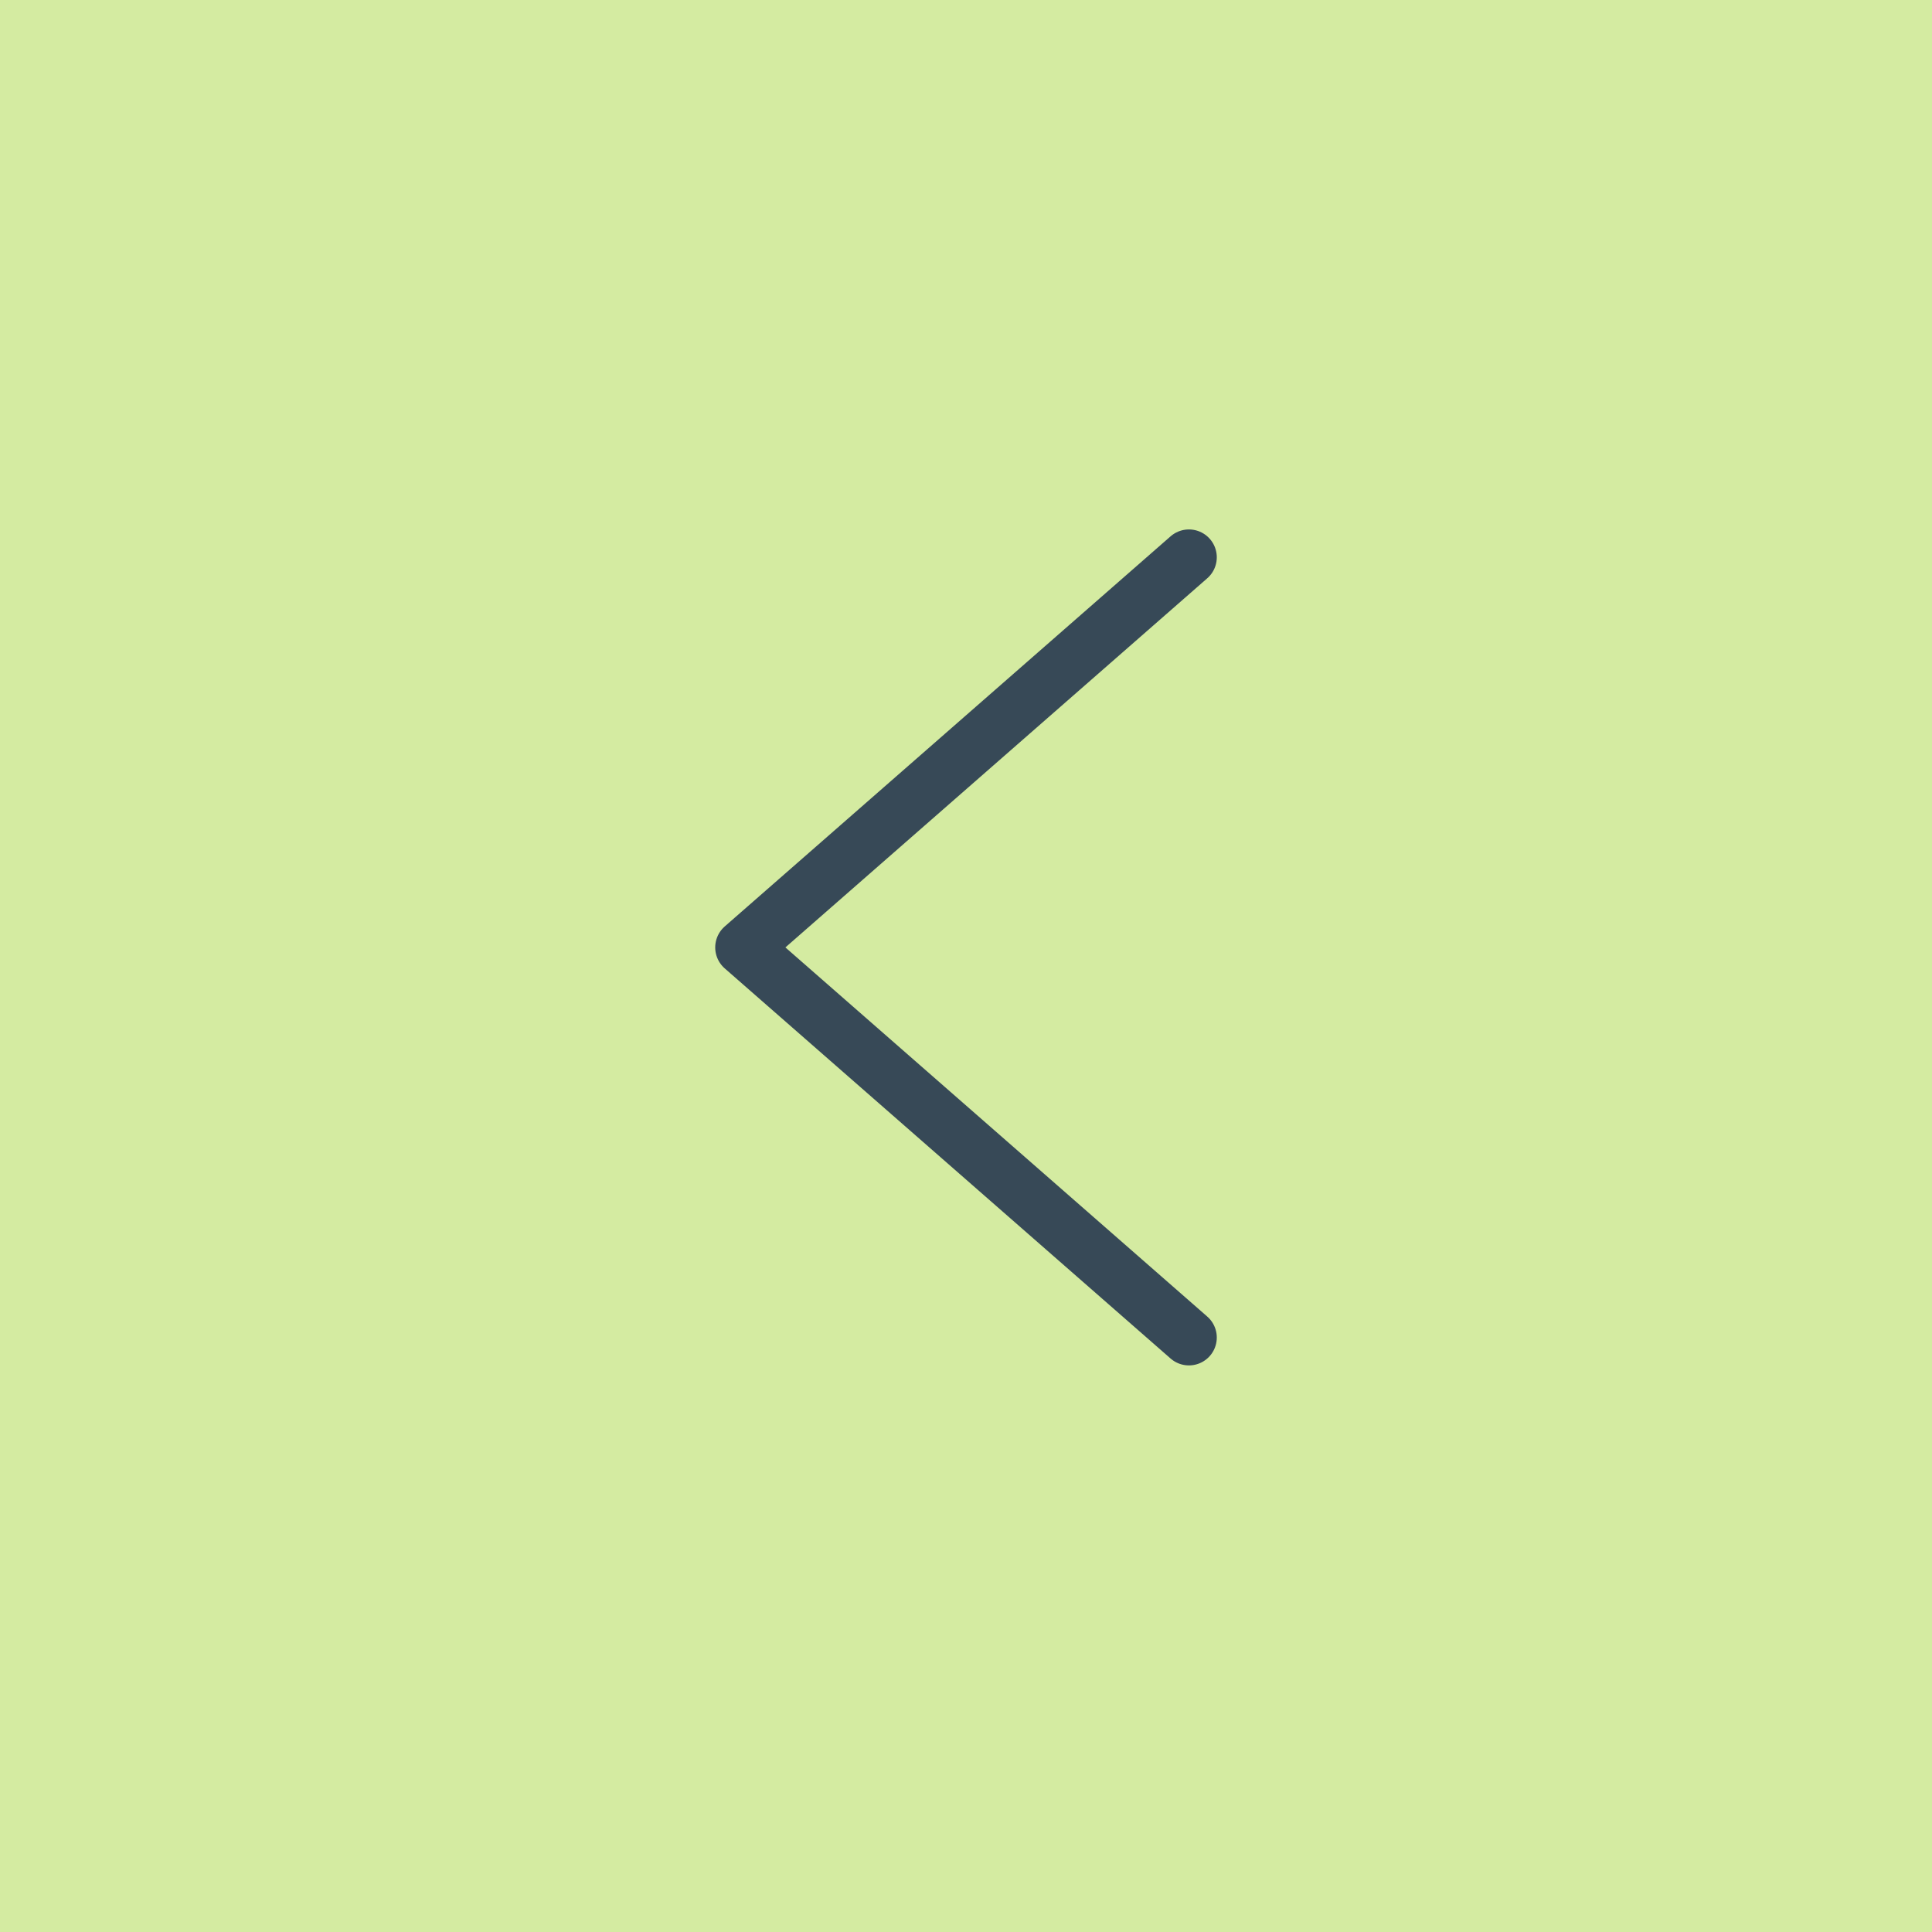
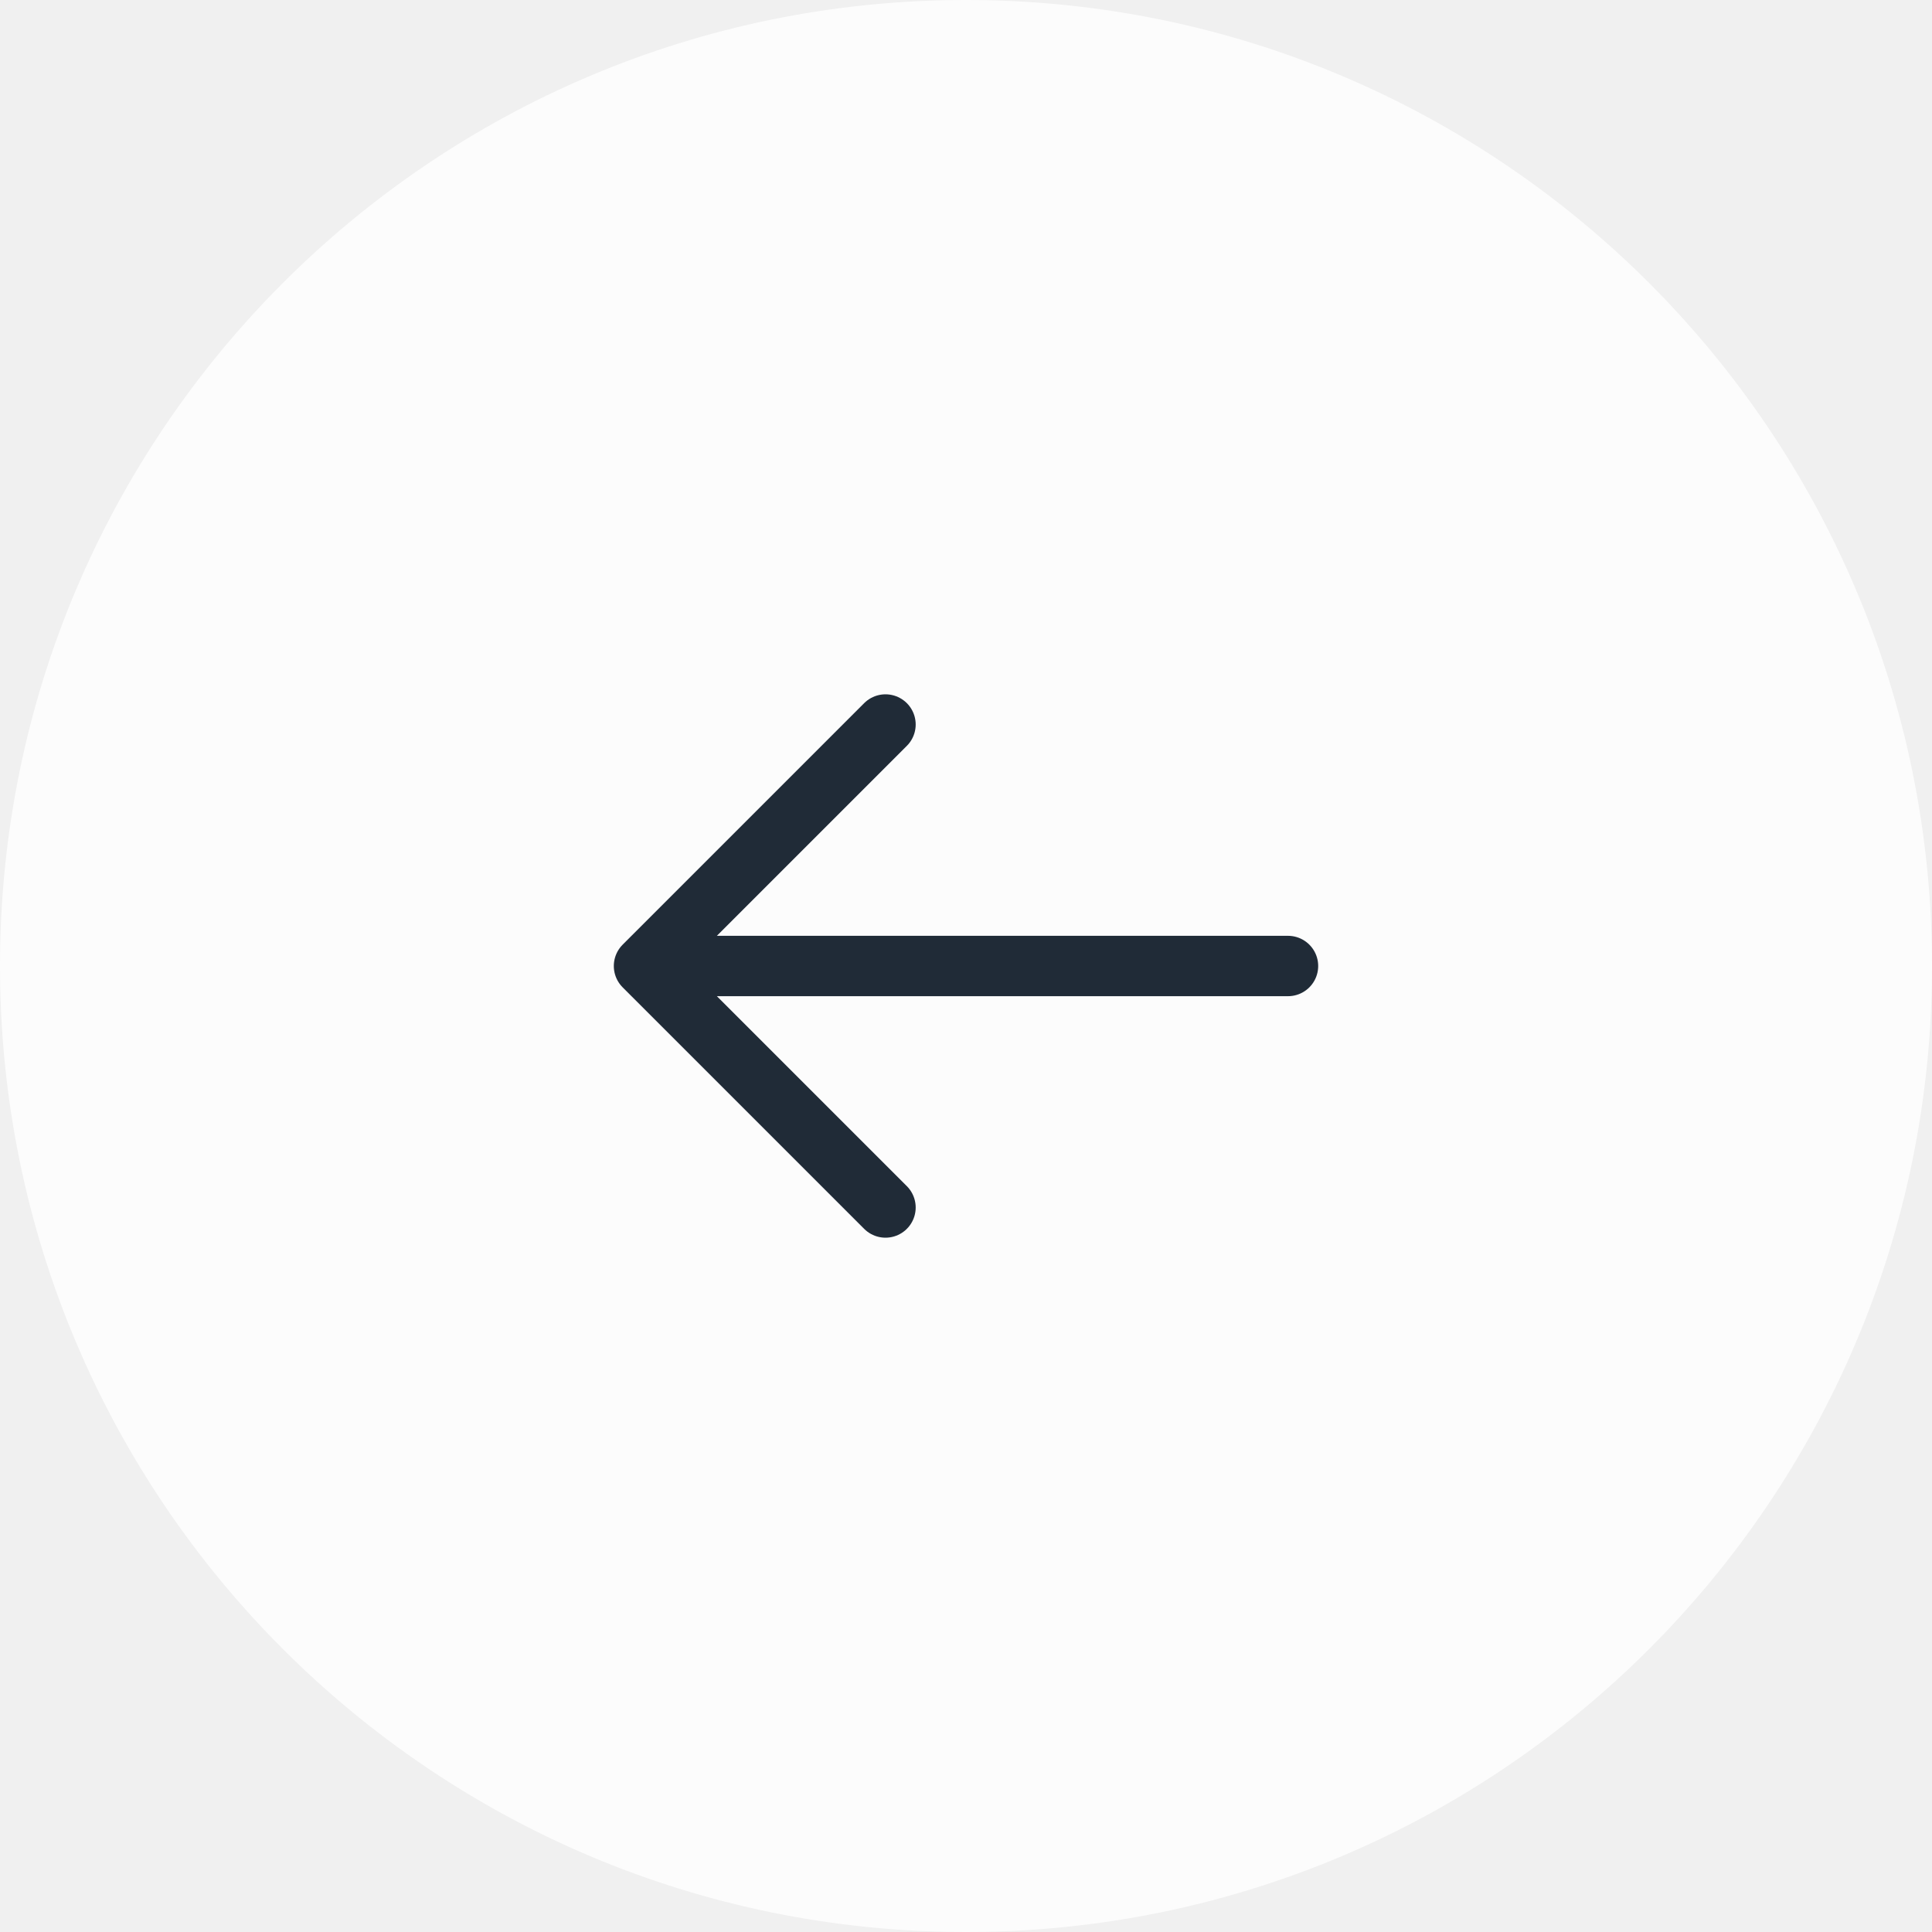
- <svg xmlns="http://www.w3.org/2000/svg" width="52" height="52" viewBox="0 0 52 52" fill="none">
-   <g id="Group 37845">
-     <rect id="Rectangle 1025" opacity="0.5" x="52" y="52" width="52" height="52" transform="rotate(-180 52 52)" fill="#9de002a9" />
-     <path id="Vector 6" d="M32 36L20 25.5L32 15" stroke="#374957" stroke-width="1.5" stroke-linecap="round" stroke-linejoin="round" />
+ <svg xmlns="http://www.w3.org/2000/svg" width="48" height="48" viewBox="0 0 48 48" fill="none">
+   <g filter="url(#filter0_b_15855_39215)">
+     <rect x="48" y="48" width="48" height="48" rx="24" transform="rotate(-180 48 48)" fill="white" fill-opacity="0.8" />
+     <path d="M32 24L16 24M16 24L22 18M16 24L22 30" stroke="#202B37" stroke-width="1.5" stroke-linecap="round" stroke-linejoin="round" />
  </g>
+   <defs>
+     <filter id="filter0_b_15855_39215" x="-13.477" y="-13.477" width="74.953" height="74.953" filterUnits="userSpaceOnUse" color-interpolation-filters="sRGB">
+       <feFlood flood-opacity="0" result="BackgroundImageFix" />
+       <feGaussianBlur in="BackgroundImageFix" stdDeviation="6.738" />
+       <feComposite in2="SourceAlpha" operator="in" result="effect1_backgroundBlur_15855_39215" />
+       <feBlend mode="normal" in="SourceGraphic" in2="effect1_backgroundBlur_15855_39215" result="shape" />
+     </filter>
+   </defs>
</svg>
